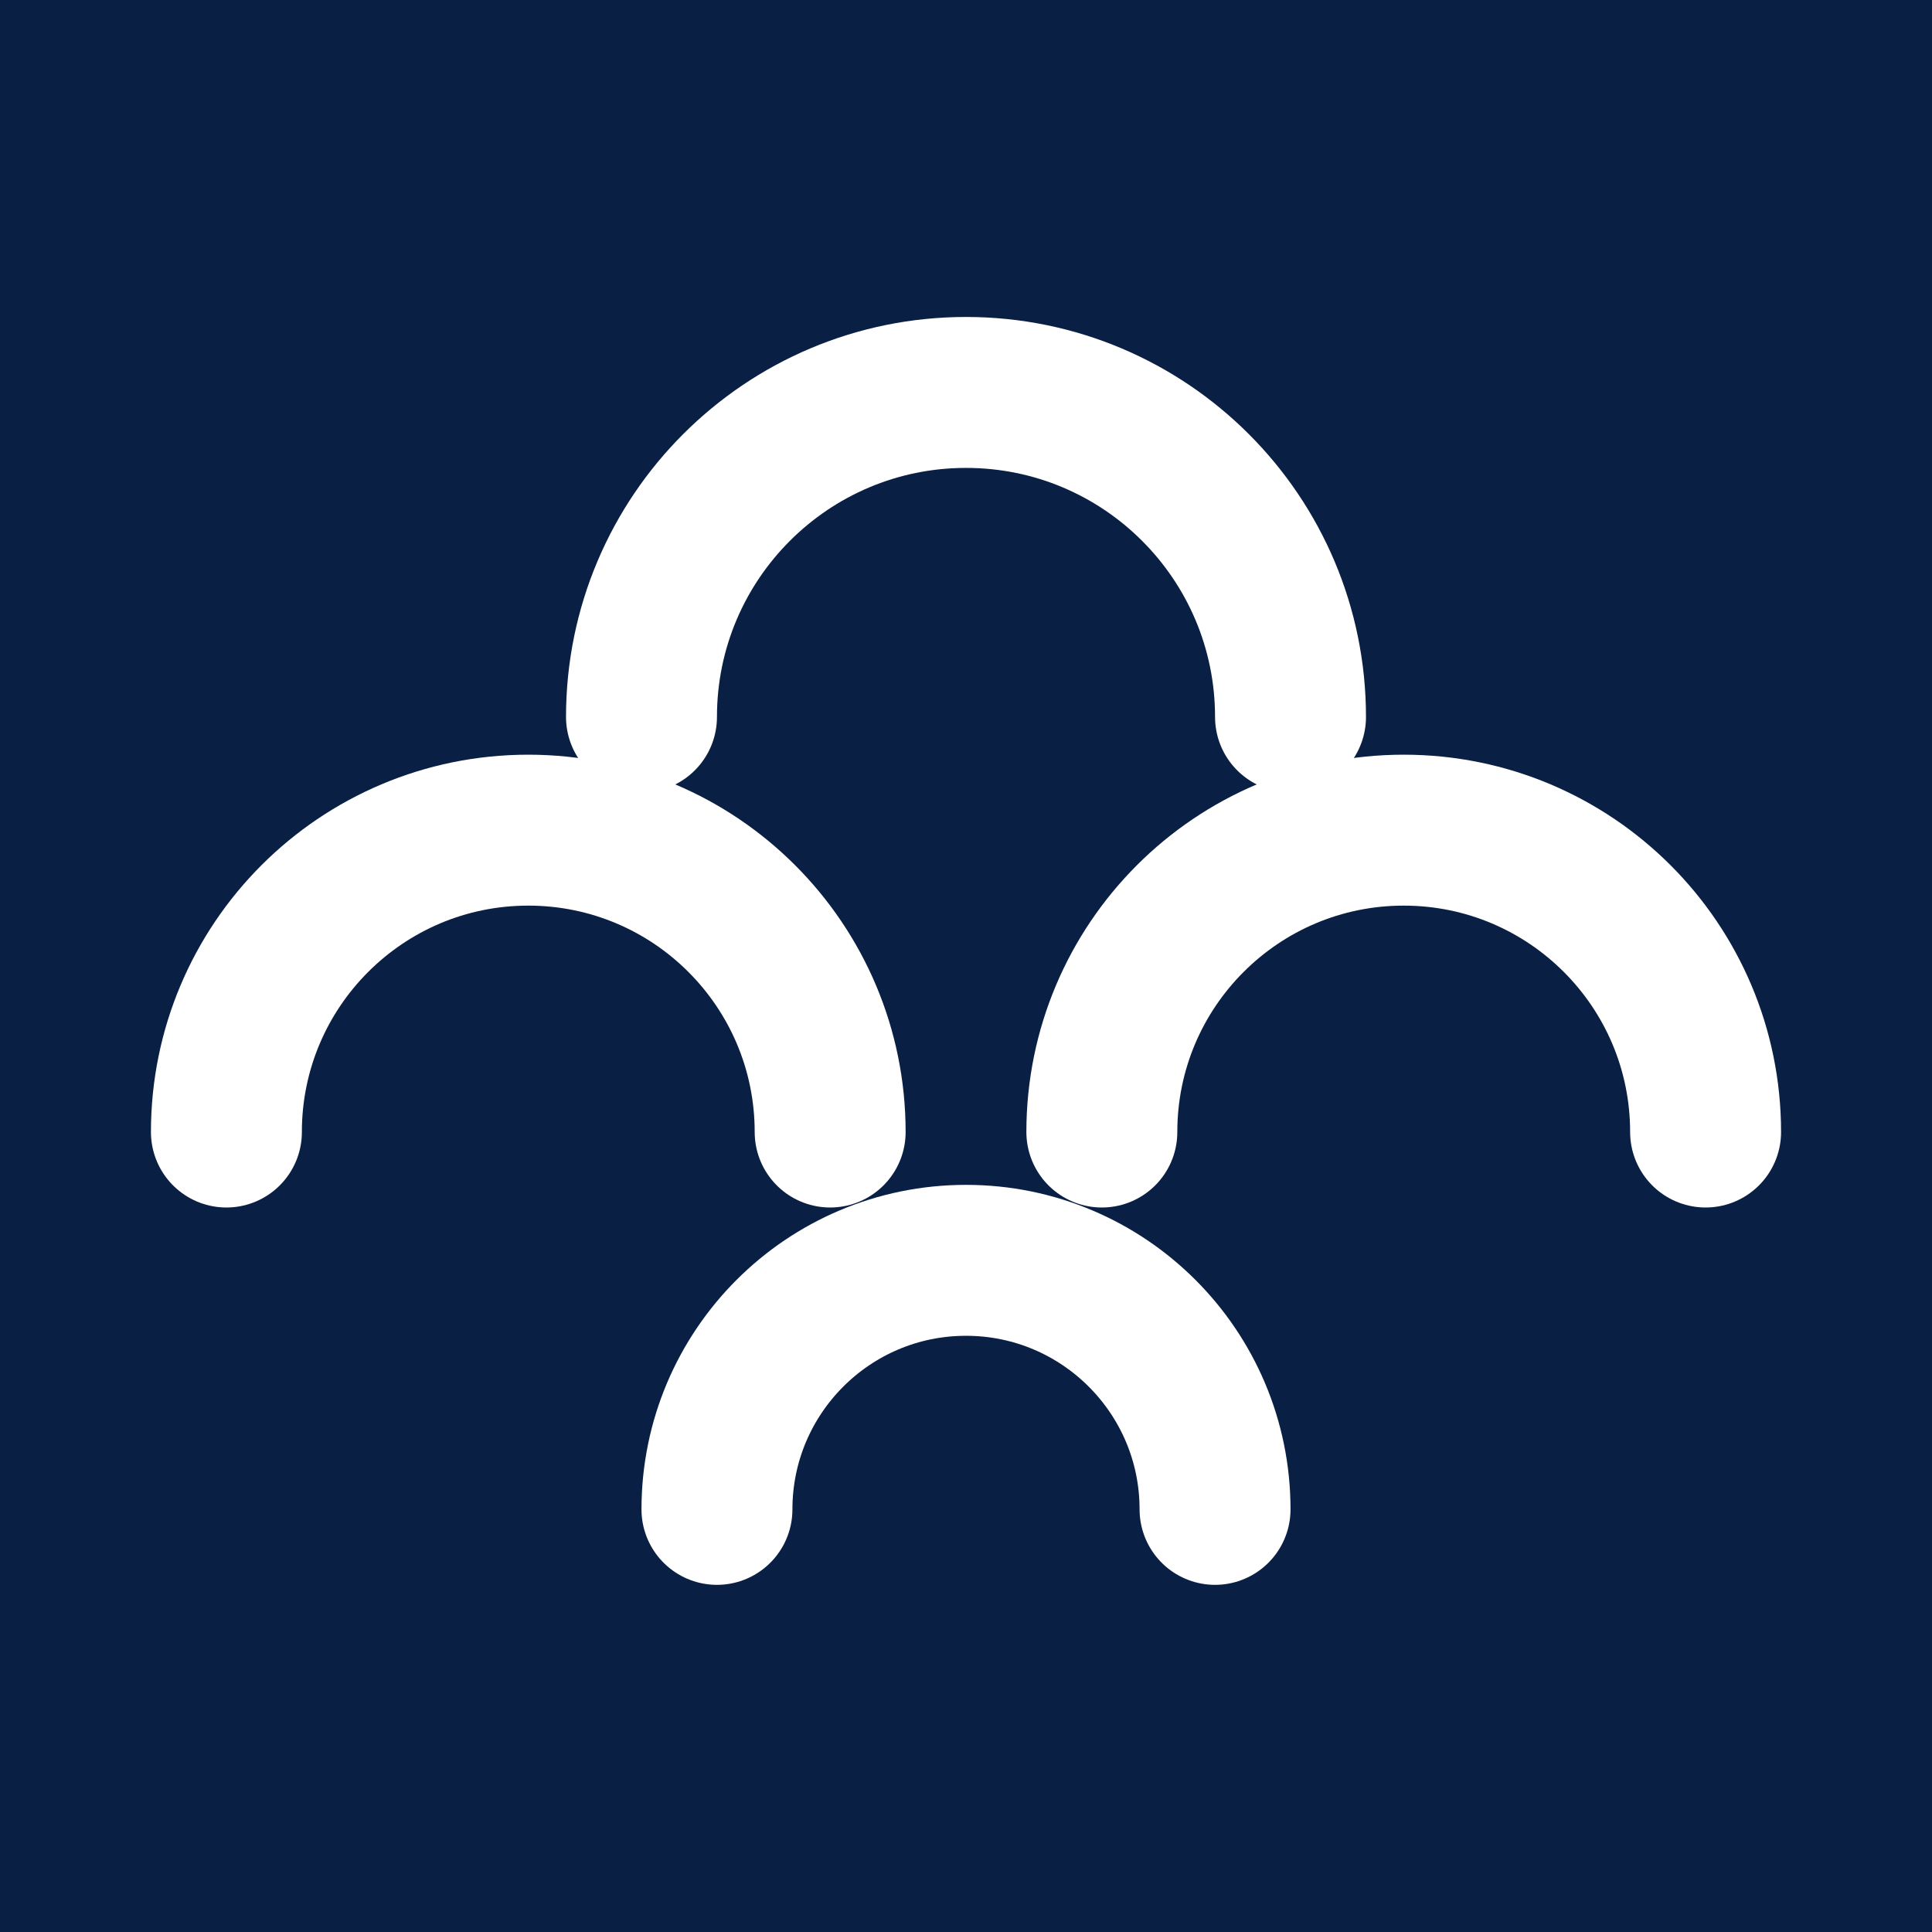
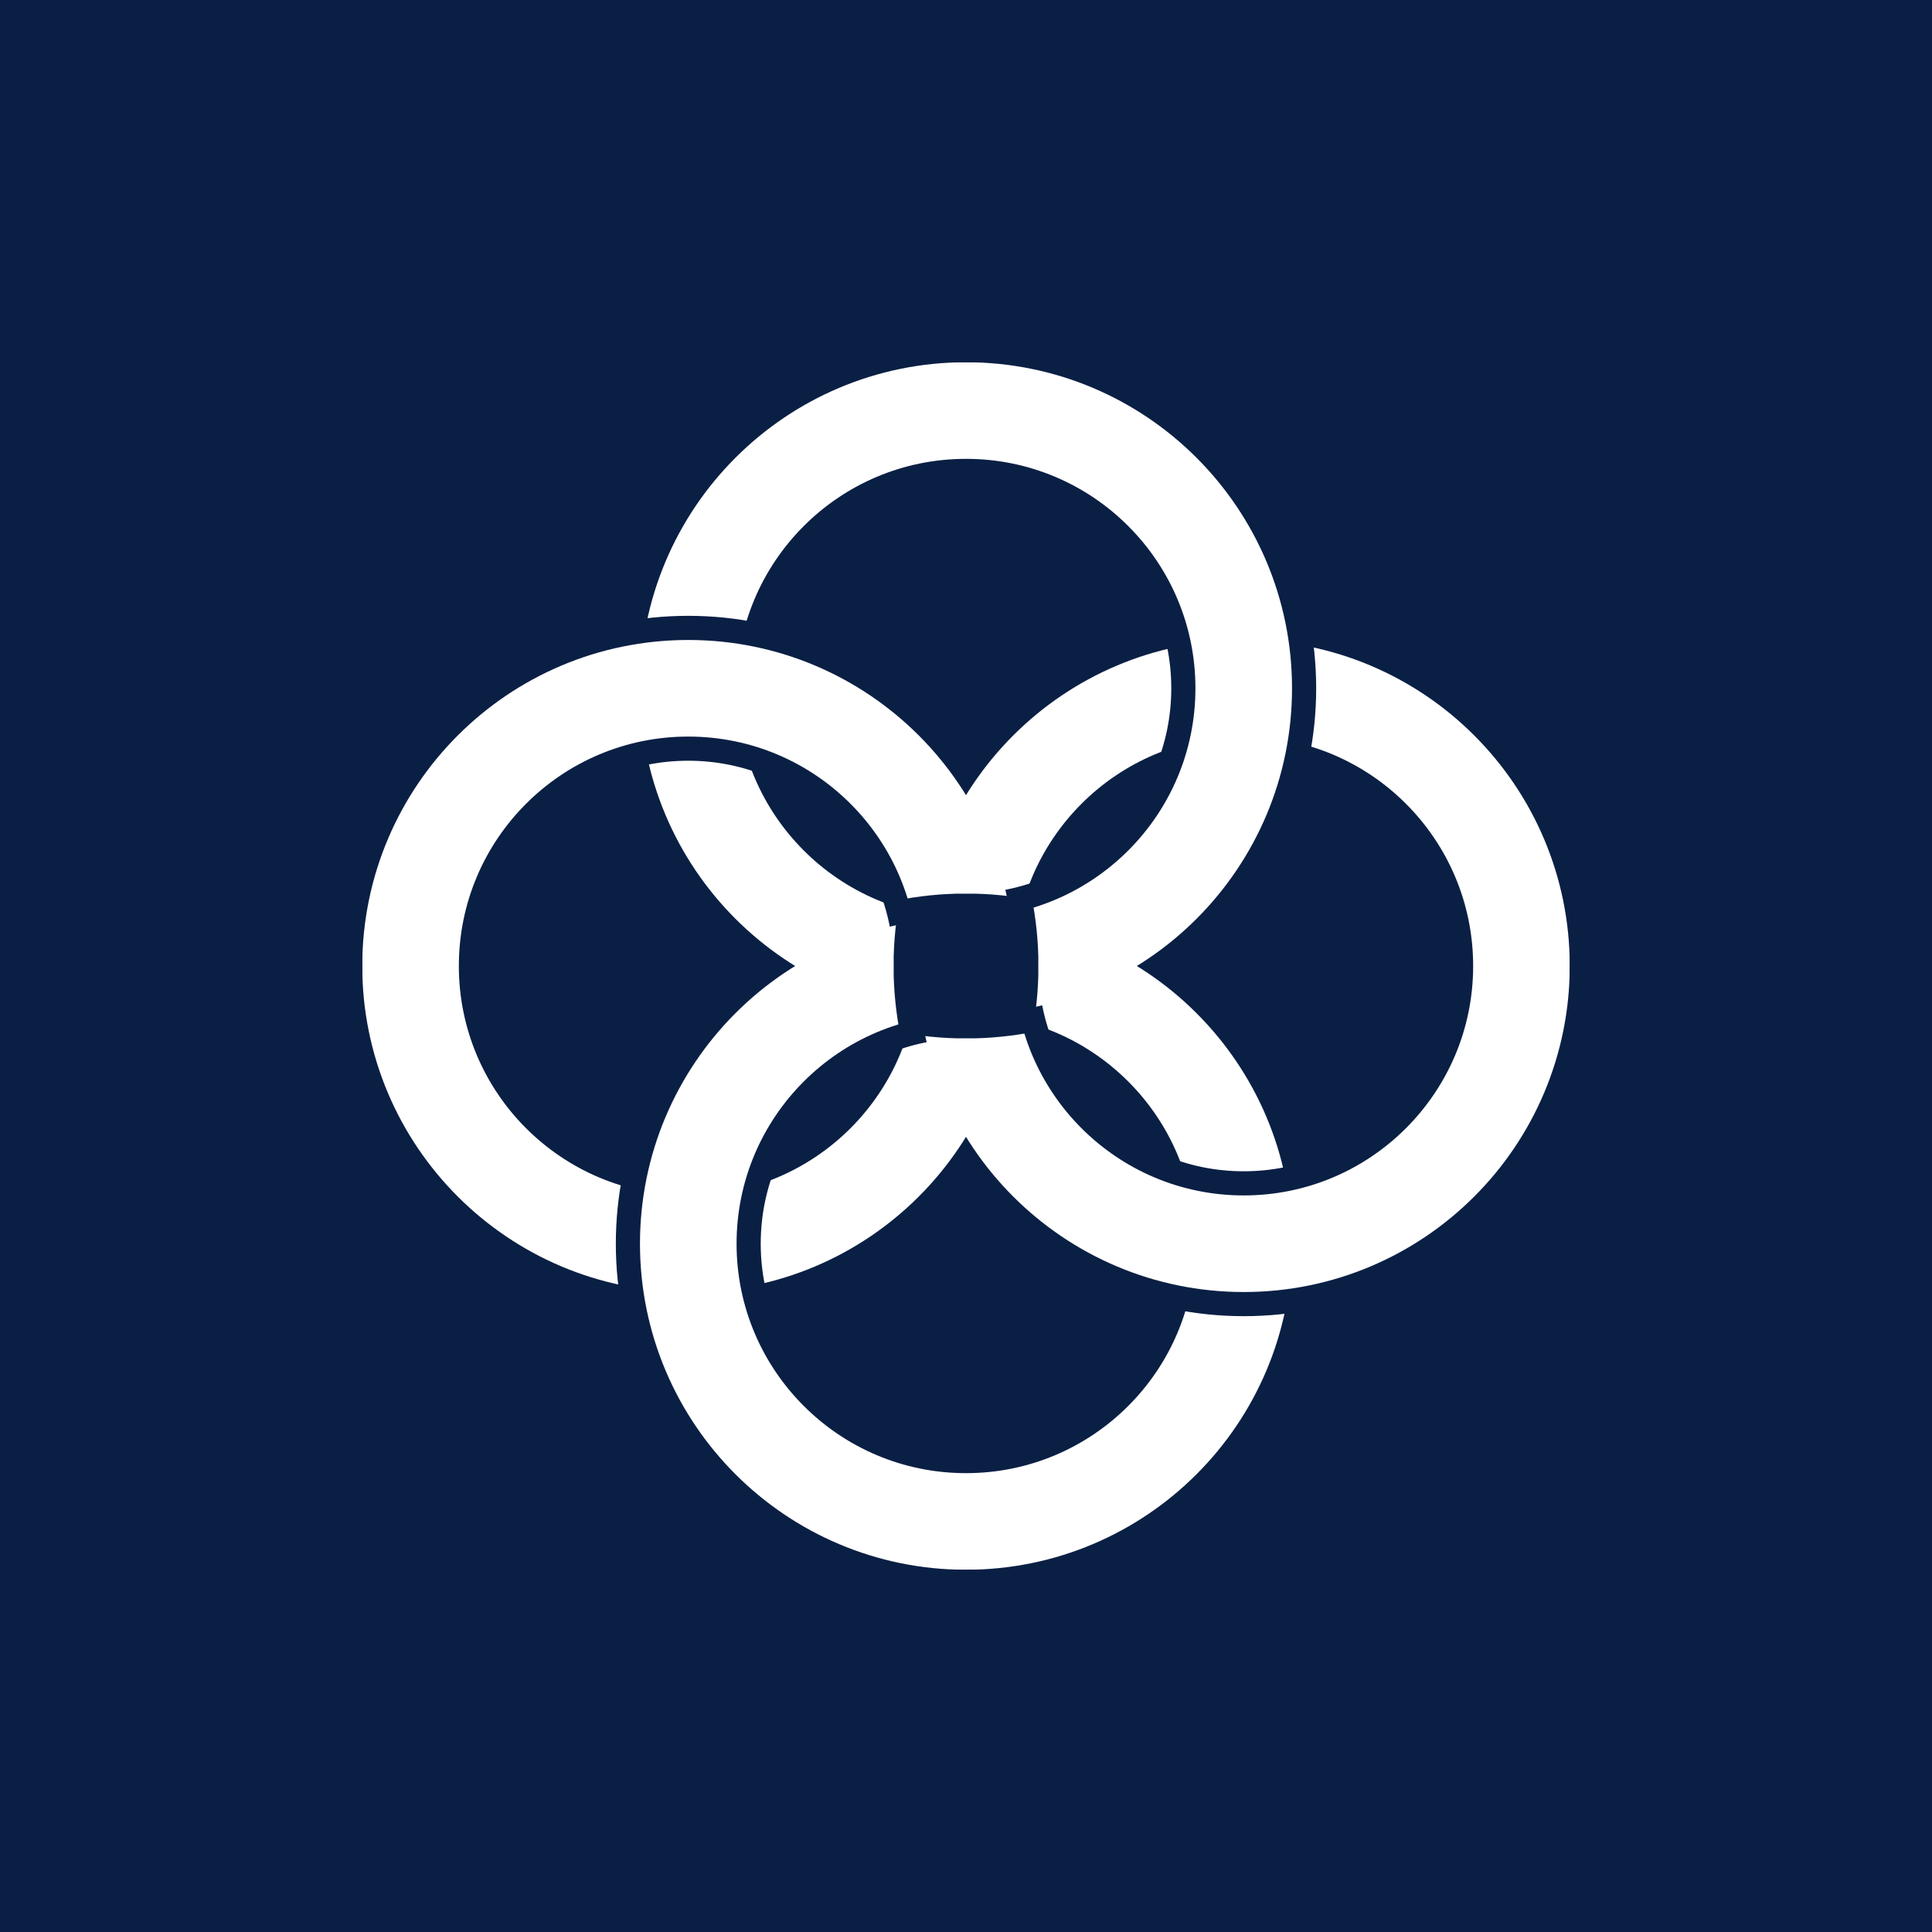
<svg xmlns="http://www.w3.org/2000/svg" viewBox="0 0 512 512">
  <rect width="512" height="512" fill="#0A1F44" />
-   <g fill="none" stroke="#fff" stroke-width="40" stroke-linecap="round">
-     <path d="M170 190a86 86 0 0 1 172 0" />
-     <path d="M60 300a80 80 0 0 1 160 0" />
-     <path d="M292 300a80 80 0 0 1 160 0" />
-     <path d="M190 400a66 66 0 0 1 132 0" />
+   <g transform="translate(96 96) scale(1.6)">
+     <defs>
+       <mask id="m0" maskUnits="userSpaceOnUse" x="0" y="0" width="200" height="200">
+         <rect width="200" height="200" fill="#fff" />
+         <circle cx="54" cy="100" r="46" fill="none" stroke="#000" stroke-width="24" />
+       </mask>
+       <mask id="m1" maskUnits="userSpaceOnUse" x="0" y="0" width="200" height="200">
+         <rect width="200" height="200" fill="#fff" />
+         <circle cx="100" cy="54" r="46" fill="none" stroke="#000" stroke-width="24" />
+       </mask>
+       <mask id="m2" maskUnits="userSpaceOnUse" x="0" y="0" width="200" height="200">
+         <rect width="200" height="200" fill="#fff" />
+         <circle cx="146" cy="100" r="46" fill="none" stroke="#000" stroke-width="24" />
+       </mask>
+       <mask id="m3" maskUnits="userSpaceOnUse" x="0" y="0" width="200" height="200">
+         <rect width="200" height="200" fill="#fff" />
+         <circle cx="100" cy="146" r="46" fill="none" stroke="#000" stroke-width="24" />
+       </mask>
+     </defs>
+     <circle mask="url(#m0)" cx="100" cy="54" r="46" fill="none" stroke="#fff" stroke-width="16" />
+     <circle mask="url(#m1)" cx="146" cy="100" r="46" fill="none" stroke="#fff" stroke-width="16" />
+     <circle mask="url(#m2)" cx="100" cy="146" r="46" fill="none" stroke="#fff" stroke-width="16" />
+     <circle mask="url(#m3)" cx="54" cy="100" r="46" fill="none" stroke="#fff" stroke-width="16" />
  </g>
</svg>
